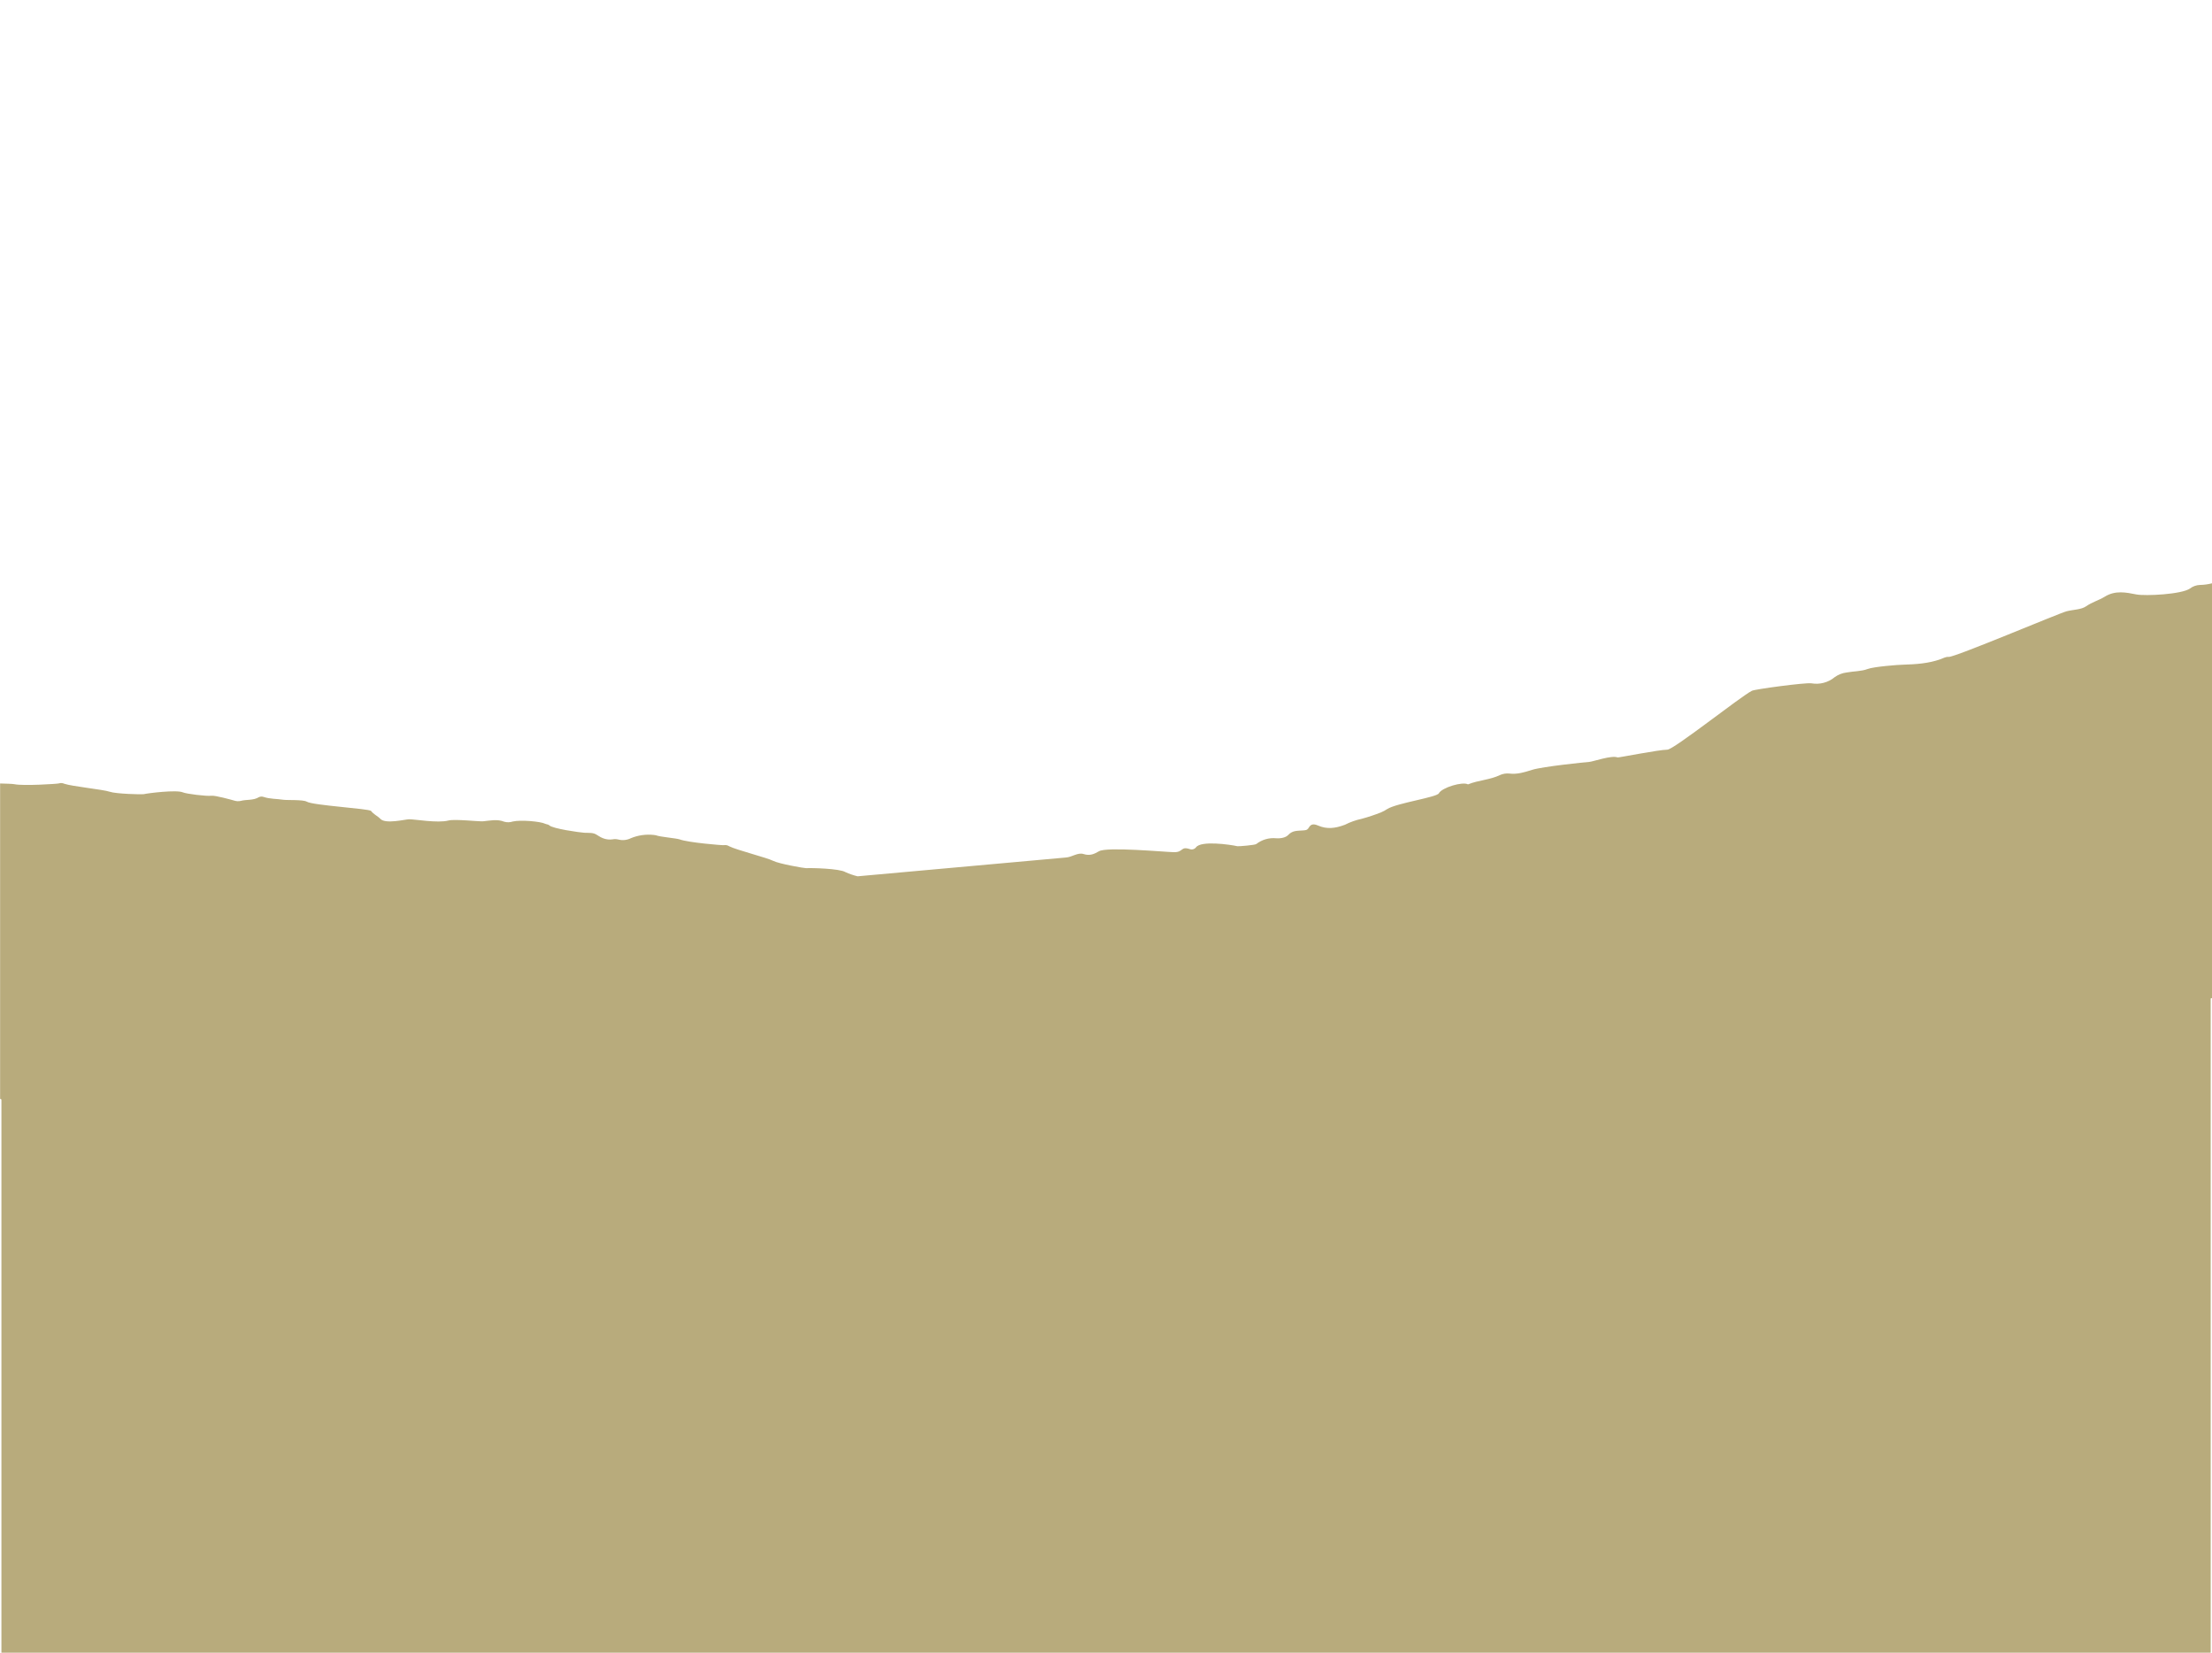
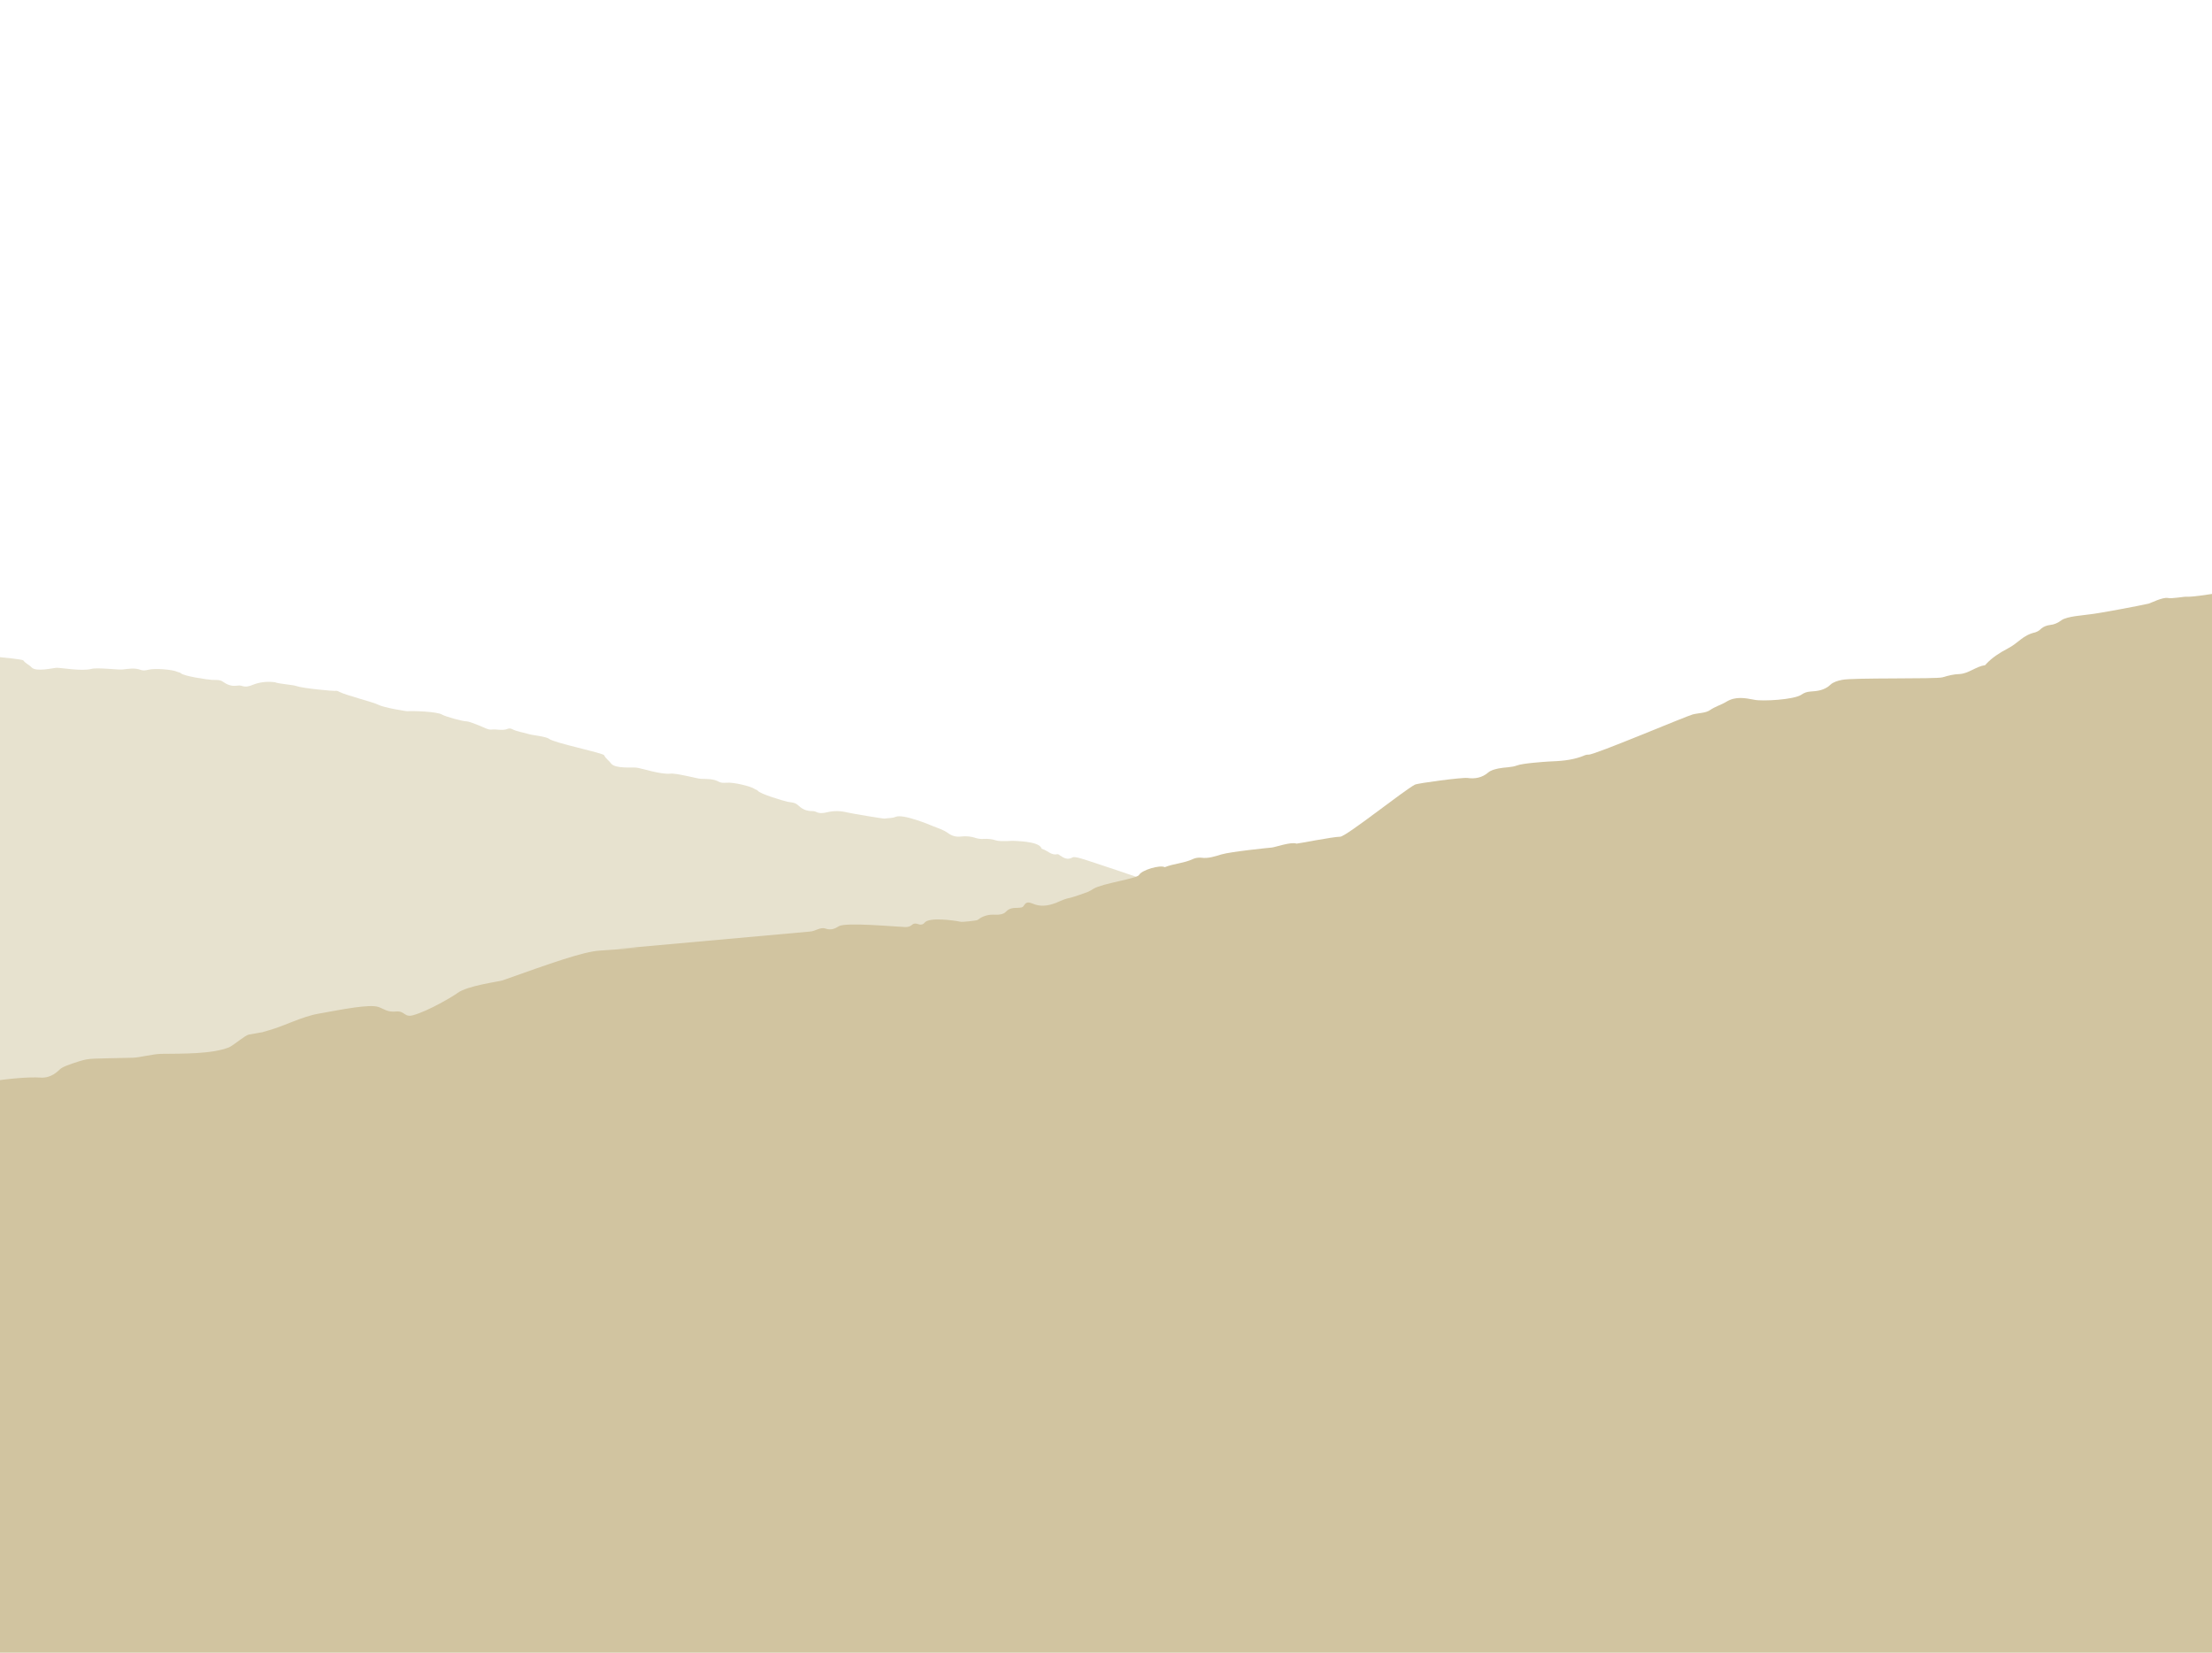
- <svg xmlns="http://www.w3.org/2000/svg" id="Layer_1" data-name="Layer 1" viewBox="0 0 1024 765">
-   <defs>
-     <style>.cls-1{fill:none;}.cls-2{clip-path:url(#clip-path);}.cls-3{fill:#b8ab7c;}</style>
-     <clipPath id="clip-path">
-       <rect class="cls-1" y="269.99" width="1024" height="495.01" />
+ <svg xmlns="http://www.w3.org/2000/svg" xmlns:xlink="http://www.w3.org/1999/xlink" version="1.1" id="Layer_1" x="0px" y="0px" viewBox="0 0 1024 765" style="enable-background:new 0 0 1024 765;" xml:space="preserve">
+   <style type="text/css">
+ 	.st0{clip-path:url(#SVGID_2_);fill:#E7E2CF;}
+ 	.st1{clip-path:url(#SVGID_2_);fill:#D1C4A0;}
+ </style>
+   <g>
+     <defs>
+       <rect id="SVGID_1_" x="-5.4" y="274.4" width="1032.6" height="490.6" />
+     </defs>
+     <clipPath id="SVGID_2_">
+       <use xlink:href="#SVGID_1_" style="overflow:visible;" />
    </clipPath>
-   </defs>
-   <g class="cls-2">
-     <path class="cls-3" d="M1024,462V270a23.8,23.8,0,0,1-5.55.76,8,8,0,0,0-4.61,1.62c-3.76,2.75-20.78,3.57-24.85,2.77-4.75-.94-9.78-2-14.67,1.06-2.7,1.67-5.86,2.5-8.64,4.45-2.23,1.55-6,1.51-9,2.29-3.47.88-51.88,21.39-54.58,21.11-1.29-.13-2.51.61-3.76,1.06-5.59,2-11.46,2.37-17.34,2.55-1.84,0-13.55.89-16.45,2s-6.49,1-9.76,1.62a11.71,11.71,0,0,0-5.4,2.11,13.36,13.36,0,0,1-10.86,2.89c-2.93-.39-26.09,2.72-27.51,3.45-5.59,2.89-36.18,27.26-39.18,27.27-3.82,0-22.6,3.73-23,3.59-2.73-1.13-11.33,1.92-13,2.05-2.39.19-21.56,2.15-26.51,3.67-3.39,1.05-6.9,2.23-10.67,1.73a8.56,8.56,0,0,0-4.18.66c-4.72,2.31-10.1,2.38-14.9,4.36-2.43-1.42-12.1,1.47-13.48,4.13-1,1.88-19.37,4.47-23.89,7.27a17,17,0,0,1-2.85,1.54,83,83,0,0,1-9,3,31.6,31.6,0,0,0-7.76,2.75c-4.59,1.73-8.36,2.12-12.44.36-2-.84-3.25-.77-4.26.94-.79,1.34-1.61,1.23-3.11,1.35-2,.17-4.48-.06-6.35,2-1.2,1.33-3.62,1.76-5.71,1.6a12.91,12.91,0,0,0-9.17,2.68c-.64.49-8.21,1.12-8.74,1-3.62-.81-16.86-2.65-19.13.5a2.47,2.47,0,0,1-2.74.88c-4.65-1.53-2.86,1.49-7.61,1.38-4.13-.09-30.93-2.58-34.59-.43-2.22,1.31-4.23,2.22-7.12,1.3-2.69-.87-5.35,1.43-8.19,1.6L397,405.62a31.7,31.7,0,0,1-5.61-1.93c-2.66-1.69-16.08-2-18.15-1.83-.73.06-12.64-2-15.4-3.43s-16.95-5-20.26-6.71a3.41,3.41,0,0,0-2.45-.52c-.61.14-16.6-1.21-20.43-2.65-1.51-.56-9.26-1.17-11-1.91l-1-.16A21.66,21.66,0,0,0,292,388a8.18,8.18,0,0,1-5.67.61,6.42,6.42,0,0,0-2.88-.08c-2.8.35-5-.62-7.23-2.14-1.62-1.11-3.75-.81-5.66-.92-2.12-.12-14.85-1.91-16.29-3.46-.39-.43-1.31-.42-2-.75-2-1-11.18-1.88-14.92-1a6.58,6.58,0,0,1-3.92.09c-3.28-1.29-6.5-.51-9.75-.2-1.93.18-13.14-1.12-16.06-.36-5,1.32-15.74-.62-18.24-.57-1.7,0-10.88,2.35-13.27-.17-1.29-1.36-3.15-2.08-4.31-3.67-.8-1.1-26.94-2.55-29.81-4.32-1.69-1-9.14-.6-10.93-.88-3-.47-6.11-.31-9.06-1.31a2.91,2.91,0,0,0-2.12.1c-2.63,1.63-5.76,1-8.56,1.77a5.66,5.66,0,0,1-2.85-.16c-1.34-.38-8.92-2.49-10.63-2.25-2.24.3-11.62-.87-13.17-1.56-2.89-1.29-16.17.36-18.18.84-.71.16-12.78-.11-15.73-1.14s-17.5-2.47-21-3.69a3.38,3.38,0,0,0-2.5-.16c-.58.23-16.55,1.23-20.56.37-.92-.2-3.94-.24-6.65-.34V508.57l.61.37V765H1023.39V462.15Z" />
+     <path class="st0" d="M671.6,551.2l-71.4-133.1c-1.9-0.5-57.4-4.8-59.2-5.6c-0.8-0.4-1.7-0.5-2.2-1.3c-0.7-1.3-2.1-1.7-3.3-2.1   c-1.6-0.6-34.8-11.9-36.4-12.1c-0.9-0.1-2-0.5-2.6-0.1c-2.4,1.3-4.1,0.2-5.9-1c-0.3-0.2-0.6-0.6-1.1-0.5c-2.7,0.6-4.4-1.5-6.6-2.3   c-0.3-0.1-0.7-0.2-0.8-0.5c-1.2-3.4-13-3.3-13.1-3.4c-0.1-0.1-5.5,0.5-7.9-0.2c-1.8-0.6-3.7-0.8-5.6-0.7c-1.2,0.1-2.4,0-3.8-0.4   c-2-0.7-4.4-1-6.7-0.7c-2.3,0.3-4.3-0.2-6.3-1.7c-2-1.4-4.5-2.2-6.8-3.1c-1.4-0.6-13.9-5.8-17.3-4.3c-1.6,0.7-3.4,0.5-5.1,0.8   c-0.6,0.1-15-2.3-17.1-2.8c-3.2-0.8-6.4-0.9-9.6-0.1c-1.7,0.4-3.5,0.6-5-0.2c-0.9-0.4-1.7-0.4-2.5-0.4c-2.5-0.1-4.3-1.2-6-2.8   c-1.3-1.2-3.2-1.2-4.8-1.5c-1.8-0.4-12.7-3.6-13.7-5.1c-0.3-0.4-1.1-0.5-1.6-0.9c-1.6-1.1-9.5-3.1-12.9-2.8   c-1.3,0.1-2.5,0.1-3.4-0.4c-2.7-1.5-5.6-1.3-8.5-1.4c-1.7-0.1-11.3-2.7-14-2.4c-4.6,0.5-13.7-2.6-15.9-2.8   c-1.5-0.2-9.8,0.6-11.6-1.9c-0.9-1.3-2.5-2.2-3.2-3.8c-0.5-1.1-23.2-5.7-25.5-7.6c-1.3-1.1-7.9-1.7-9.4-2.2   c-2.6-0.8-5.3-1.1-7.7-2.3c-0.5-0.3-1.4-0.4-1.9-0.2c-2.5,1.1-5.2,0.1-7.7,0.4c-0.8,0.1-1.7-0.2-2.5-0.5c-1.1-0.5-7.5-3.3-9-3.3   c-2,0-10-2.3-11.3-3.1c-2.3-1.5-14.2-1.8-16-1.6c-0.6,0.1-11.2-1.7-13.6-3c-2.3-1.2-15-4.4-17.9-5.9c-0.7-0.4-1.3-0.7-2.2-0.5   c-0.5,0.1-14.7-1.1-18-2.3c-1.3-0.5-8.2-1-9.7-1.7l-0.9-0.1c-3.3-0.3-6.4,0.1-9.4,1.3c-1.6,0.7-3.3,1.1-5,0.5   c-0.9-0.3-1.8-0.2-2.5-0.1c-2.5,0.3-4.4-0.5-6.4-1.9c-1.4-1-3.3-0.7-5-0.8c-1.9-0.1-13.1-1.7-14.4-3.1c-0.4-0.4-1.2-0.4-1.8-0.7   c-1.8-0.9-9.9-1.7-13.2-0.9c-1.2,0.3-2.4,0.5-3.5,0.1c-2.9-1.1-5.7-0.5-8.6-0.2c-1.7,0.2-11.6-1-14.2-0.3   c-4.4,1.2-13.9-0.5-16.1-0.5c-1.5,0-9.6,2.1-11.7-0.2c-1.1-1.2-2.8-1.8-3.8-3.2c-0.4-0.5-7.7-1.2-14.5-1.9v202.8l24.3,14.8   L671.6,551.2z" />
+     <path class="st1" d="M1027.3,274.4c-5,0.8-12.7,2-15.1,1.8c-1-0.1-6.8,1-8.6,0.6c-2.4-0.5-8.1,2.4-8.9,2.6   c-3.9,0.9-23.3,4.6-27.6,5c-2.2,0.4-10.2,0.8-12.8,2.7c-1.6,1.2-3.3,2-5.3,2.2c-1.6,0.2-2.9,0.7-4.1,1.7c-0.2,0.2-1.1,1.2-2.7,1.7   c-5.9,1.3-7.7,4.9-12.8,7.5c-3.6,1.9-7.1,4.1-9.9,7.1c-0.2,0.2-0.4,0.6-0.6,0.6c-4.2,0.6-7.6,3.9-11.8,4.1   c-2.8,0.1-5.2,0.7-7.8,1.5c-2.6,0.9-41.9,0.1-46.6,1.2c-2,0.4-4,1-5.3,2.2c-2.7,2.6-6,3-9.3,3.2c-1.7,0.1-2.9,0.6-4.1,1.4   c-3.3,2.4-18.3,3.2-21.9,2.4c-4.2-0.8-8.6-1.7-12.9,0.9c-2.4,1.5-5.2,2.2-7.6,3.9c-2,1.4-5.3,1.3-8,2c-3.1,0.8-45.8,18.9-48.2,18.6   c-1.1-0.1-2.2,0.5-3.3,0.9c-4.9,1.8-10.1,2.1-15.3,2.3c-1.6,0.1-12,0.8-14.5,1.8c-2.6,1-5.7,0.8-8.6,1.4c-1.8,0.4-3.5,0.8-4.8,1.9   c-2.8,2.4-6.1,3-9.6,2.5c-2.6-0.3-23,2.4-24.3,3.1c-4.9,2.5-31.9,24.1-34.6,24.1c-3.4,0-19.9,3.3-20.2,3.2c-2.4-1-10,1.7-11.4,1.8   c-2.1,0.2-19,1.9-23.4,3.2c-3,0.9-6.1,2-9.4,1.5c-1.1-0.1-2.7,0.1-3.7,0.6c-4.2,2-8.9,2.1-13.1,3.8c-2.1-1.2-10.7,1.3-11.9,3.6   c-0.9,1.7-17.1,3.9-21.1,6.4c-0.8,0.5-1.6,1-2.5,1.4c-2.2,0.8-6,2.2-8,2.7c-2.9,0.6-3.8,1.1-6.8,2.4c-4,1.5-7.4,1.9-11,0.3   c-1.7-0.7-2.9-0.7-3.8,0.8c-0.7,1.2-1.4,1.1-2.8,1.2c-1.8,0.1-3.9-0.1-5.6,1.8c-1.1,1.2-3.2,1.5-5,1.4c-3-0.2-5.7,0.5-8.1,2.4   c-0.6,0.4-7.2,1-7.7,0.9c-3.2-0.7-14.9-2.3-16.9,0.4c-0.4,0.6-1.4,1.1-2.4,0.8c-4.1-1.4-2.5,1.3-6.7,1.2   c-3.6-0.1-27.3-2.3-30.5-0.4c-2,1.2-3.7,2-6.3,1.1c-2.4-0.8-4.7,1.3-7.2,1.4l-88.9,8c0,0,25.5-1.5-8.3,0.8   c-7.8,0.5-22.5,5.8-45.1,13.8c-1.7,0.6-16.3,2.4-20.9,5.9c-1.7,1.3-13.2,8.2-20.4,10.2c-4.3,1.2-3.7-2.1-8-1.7   c-4,0.4-5.5-1.2-8.1-2.1c-4.2-1.4-16.6,1.1-27.7,3.1c-7.6,1.3-15.9,5.7-22.7,7.6c-6.9,1.9,1.6,0-9.7,2.1c-1.6,0.3-7.2,5.1-9.1,5.9   c-7.9,3.1-21,2.9-31.4,3c-4.1,0.1-9.8,1.7-13.1,1.8c-19.9,0.5-19.6,0.1-24.7,1.6c-5.1,1.6-8,2.7-9.1,3.8c-1.1,1-4,4-8.6,3.8   c-6.1-0.4-15.2,0.5-24.4,1.9v21.9c0.7,0.2,1.4,0.4,2.1,0.6V765h1030V580.4v-64.9v-70.1l0.5-0.1V274.4z" />
  </g>
</svg>
